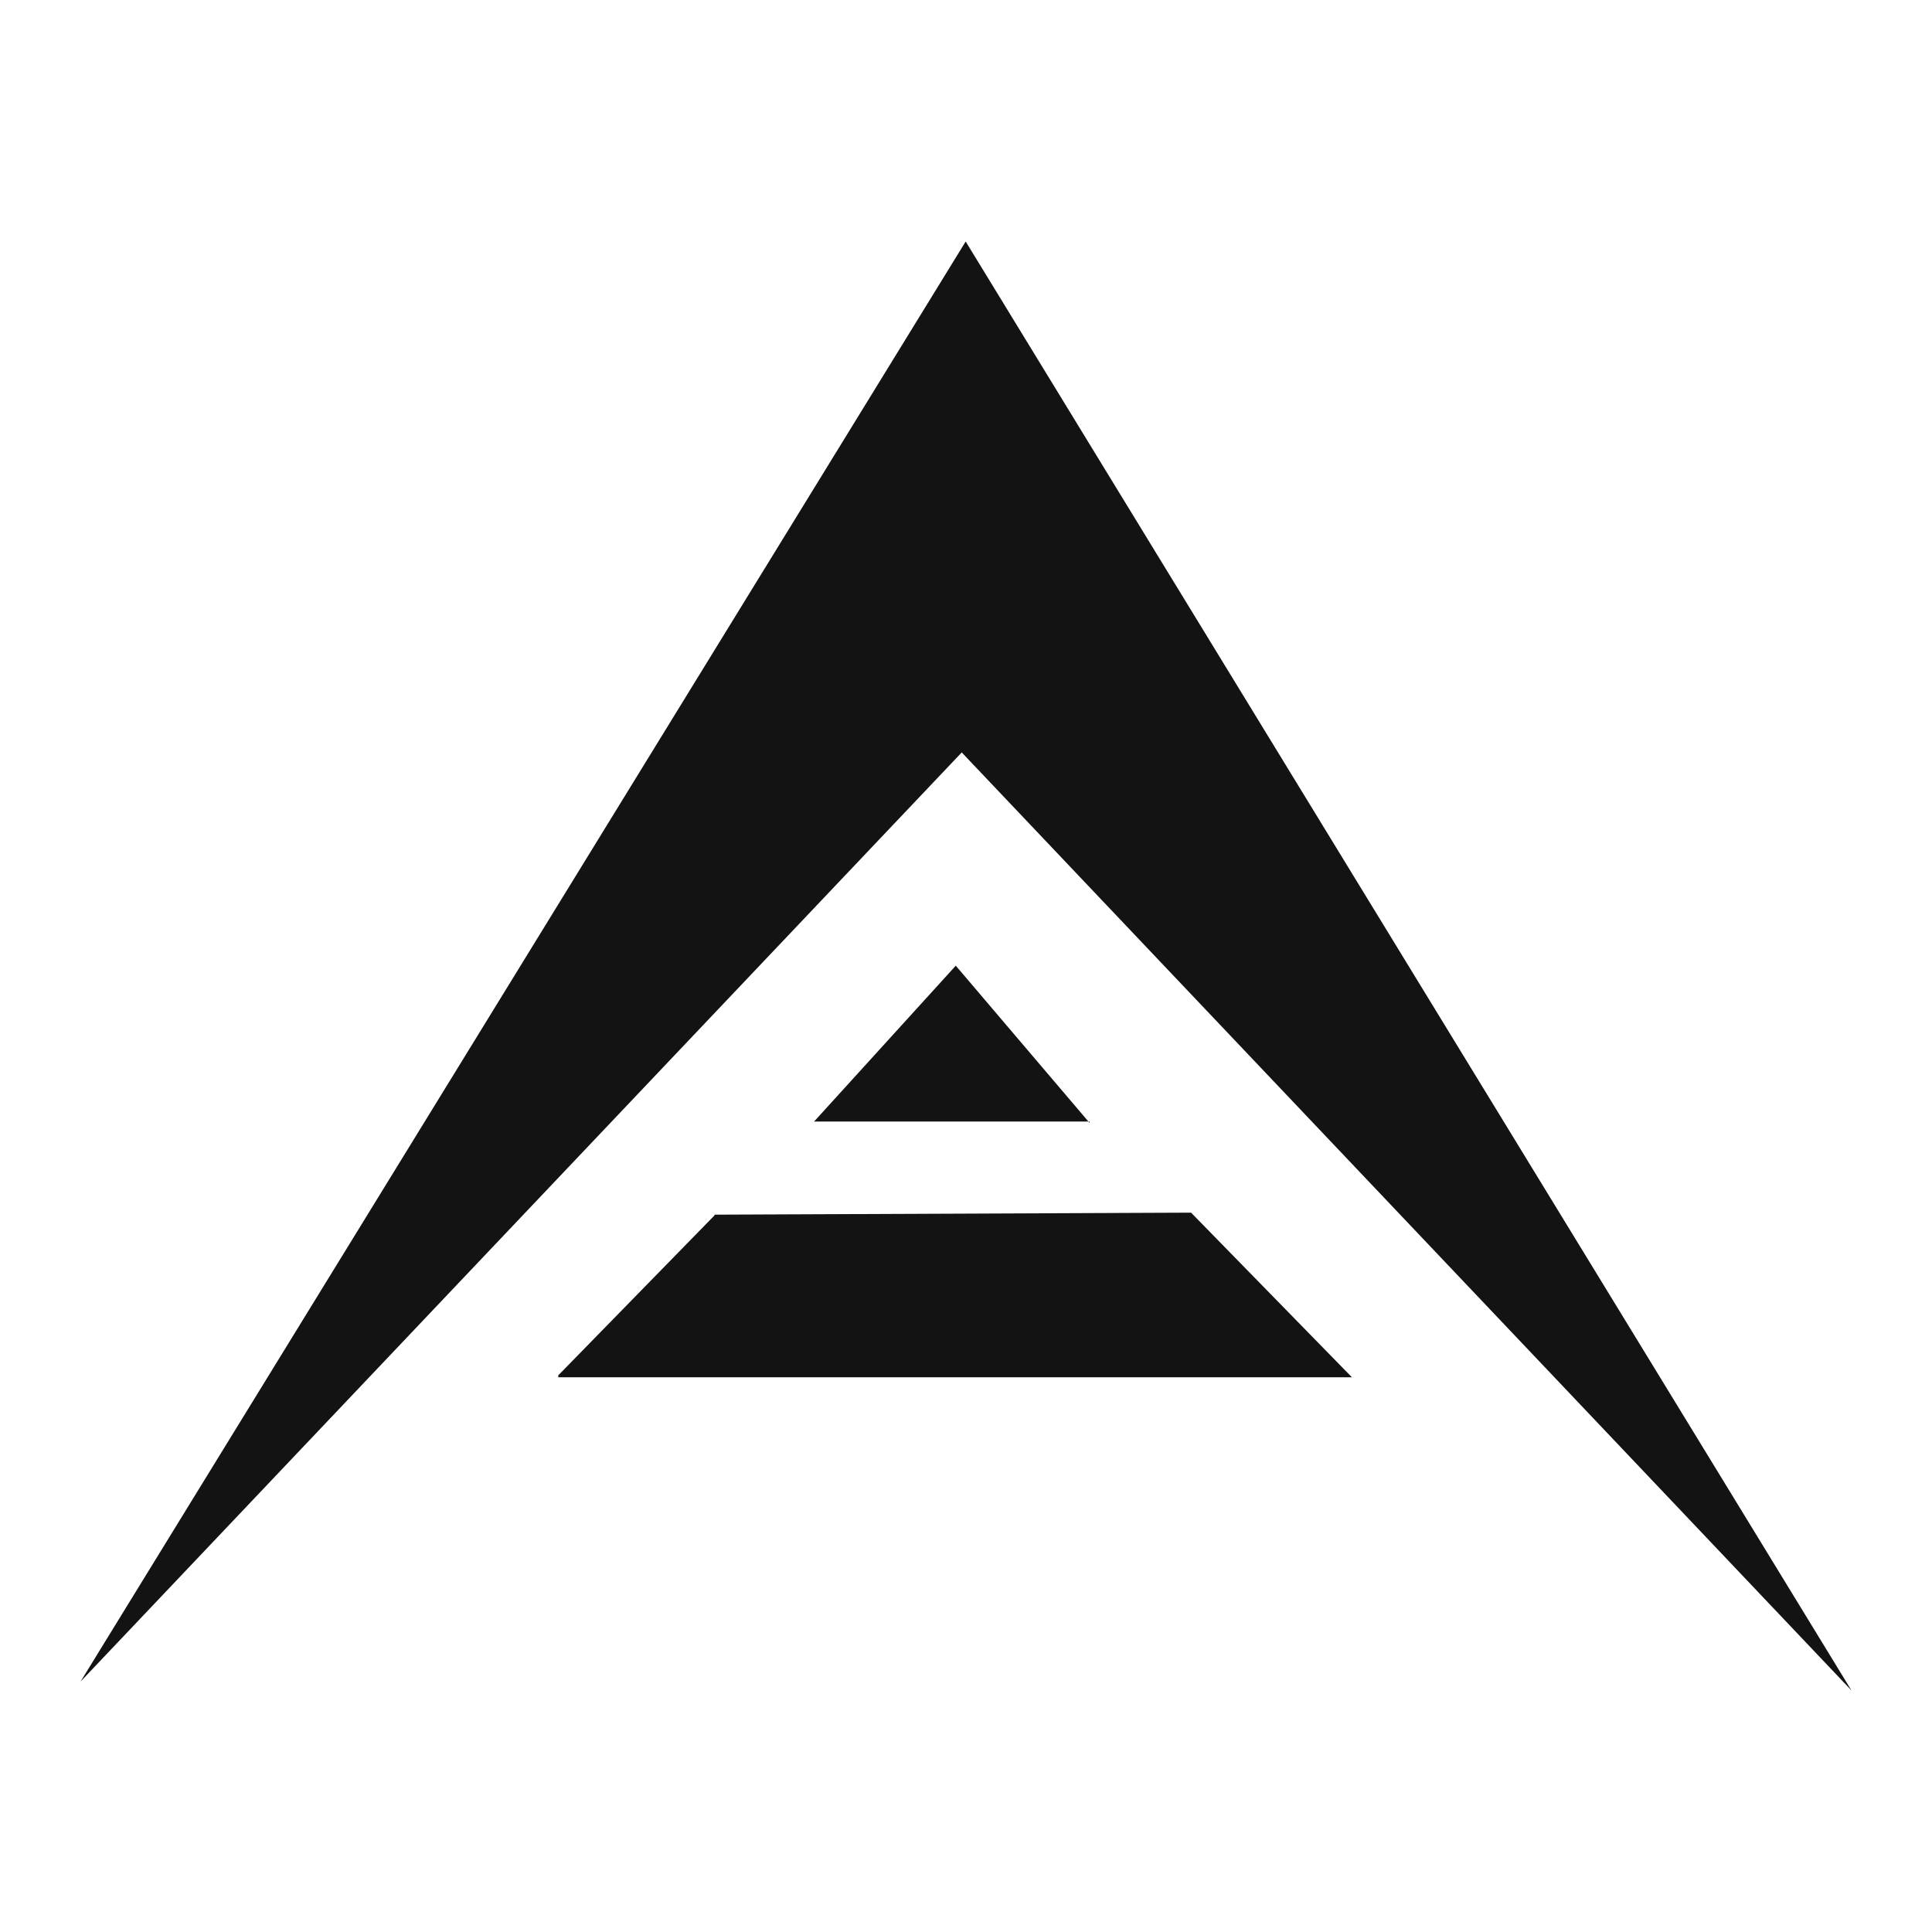
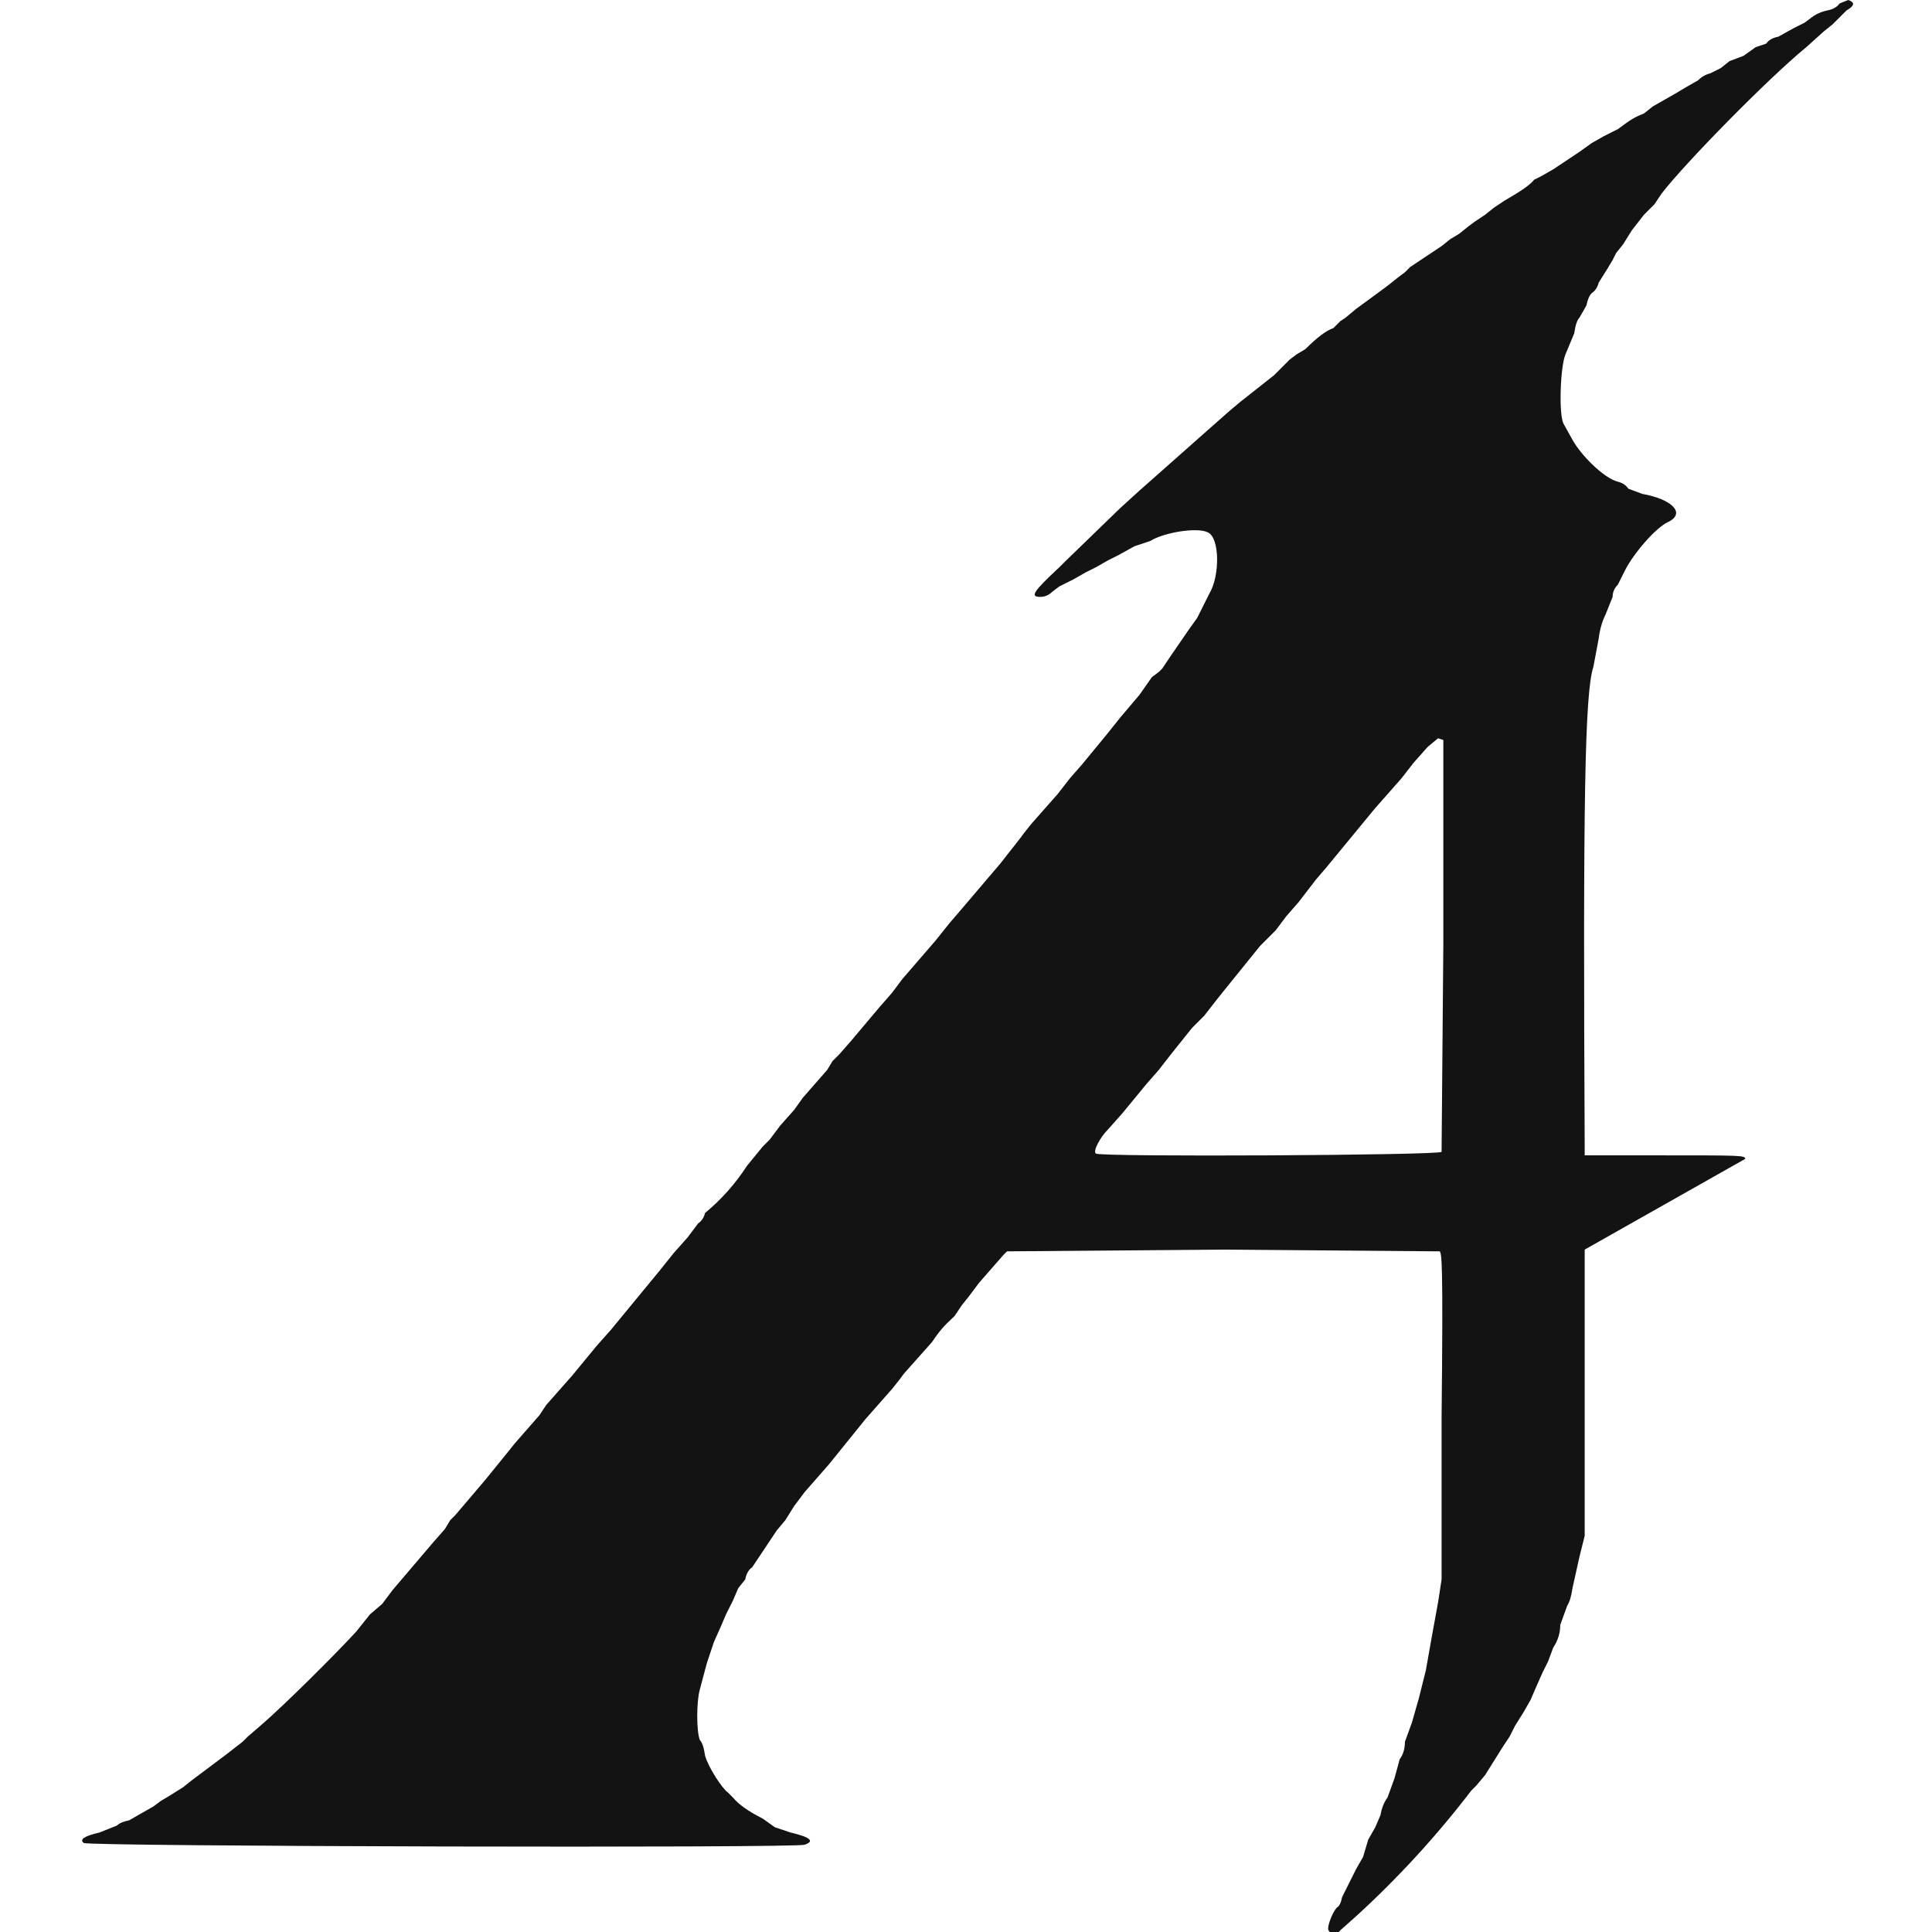
- <svg xmlns="http://www.w3.org/2000/svg" viewBox="4 4 24 24">
+ <svg xmlns="http://www.w3.org/2000/svg" viewBox="-6 40 1107 1107">
  <style>path{fill:#131313}@media (prefers-color-scheme:dark){path{fill:#f9f9f9}}</style>
-   <path d="M15.947 13.347L5 24.89 15.996 7 27 25 15.947 13.347zm1.588 4.585h-3.422l1.76-1.936 1.662 1.953v-.017zm-6.6 3.177v-.024l1.941-1.987v-.009l5.92-.025 1.998 2.045h-9.858z" />
+   <path fill-rule="evenodd" d="M1048 42q-2 3-7 4t-9 4l-4 3-6 3-9 5q-5 1-7 4l-6 2-7 5-8 3-5 4-6 3q-4 1-7 4l-7 4-5 3-7 4-7 4-5 4c-5 2-7 3-15 9l-8 4-7 4-7 5-15 10-7 4-4 2c-3 4-12 9-17 12l-6 4-5 4-6 4-4 3-5 4-5 3-5 4-18 12-3 3-4 3-5 4-4 3-15 11-6 5-3 2-4 4q-6 2-16 12l-5 3-4 3-9 9-19 15-6 5-17 15-9 8-26 23-11 10-32 31-3 3c-15 14-17 17-11 17q4 0 7-3l4-3 8-4 7-4 6-3 7-4 6-3 9-5 9-3c8-5 27-8 33-5 7 3 7 25 1 35l-4 8-3 6-5 7-11 16-4 6-2 2-4 3-7 10-11 13-8 10-14 17-7 8-7 9-15 17-4 5-3 4-11 14-23 27-6 7-8 10-19 22-3 4-3 4-7 8-16 19-7 8-4 4-3 5-7 8-7 8-5 7-8 9-6 8-4 4-9 11a118 118 0 0 1-24 27q-1 4-4 6l-6 8-8 9-4 5-4 5-28 34-8 9-14 17-15 17-4 6-7 8-7 8-4 5-13 16-17 20-3 3-3 5-7 8-23 27-6 8-7 6-8 10c-11 12-41 42-55 54l-7 6-3 3-9 7-20 15-5 4-8 5-5 3-4 3-7 4-7 4q-5 1-7 3l-10 4q-13 3-9 6c3 2 408 3 413 1q9-3-8-7l-9-3-7-5q-12-6-17-12l-3-3c-3-2-11-14-13-21q-1-7-3-9c-2-5-2-22 0-29l4-15 4-12 4-9 3-7 4-8 3-7 4-5q1-5 4-7l4-6 10-15 5-6 5-8 6-8 14-16 21-26 15-17 4-5 3-4 16-18c6-9 9-11 13-15l4-6 4-5 6-8 14-16 2-2 123-1 125 1c1 2 2 4 1 95v93l-2 13-4 22-3 17-4 16-4 14-4 11q0 6-3 10l-3 11-4 11q-3 4-4 10l-3 7-4 7-3 10-4 7-4 8-4 8q-1 5-3 6c-2 2-5 9-5 12s5 4 7 1l9-8a551 551 0 0 0 66-72l3-3 5-6 10-16 4-6 3-6 5-8 4-7 3-7 4-9 3-6 3-8q4-6 4-13l4-11q2-3 3-10l4-18 3-12V756l46-26 46-26c0-2-3-2-46-2h-46v-5c-1-197 0-260 5-275l3-16q1-8 4-14l4-10q0-4 3-7l4-8c5-10 18-25 25-28 10-5 2-13-15-16l-8-3q-2-3-6-4c-8-2-21-15-26-24l-5-9c-3-5-2-33 1-40l5-12q1-7 3-9l4-7q1-5 3-7 3-2 4-6l5-8 3-5 2-4 4-5 5-8 7-9 6-6 4-6c13-17 61-66 83-84l10-9 5-4 4-4 4-4q7-4 1-6zM812 468l-8 9-7 9-15 17-28 34-6 7-10 13-7 8-6 8-9 9-21 26-4 5-7 9-7 7-12 15-7 9-7 8-14 17-8 9c-5 5-9 13-7 14 3 2 196 1 198-1l1-119V464l-3-1z" />
</svg>
